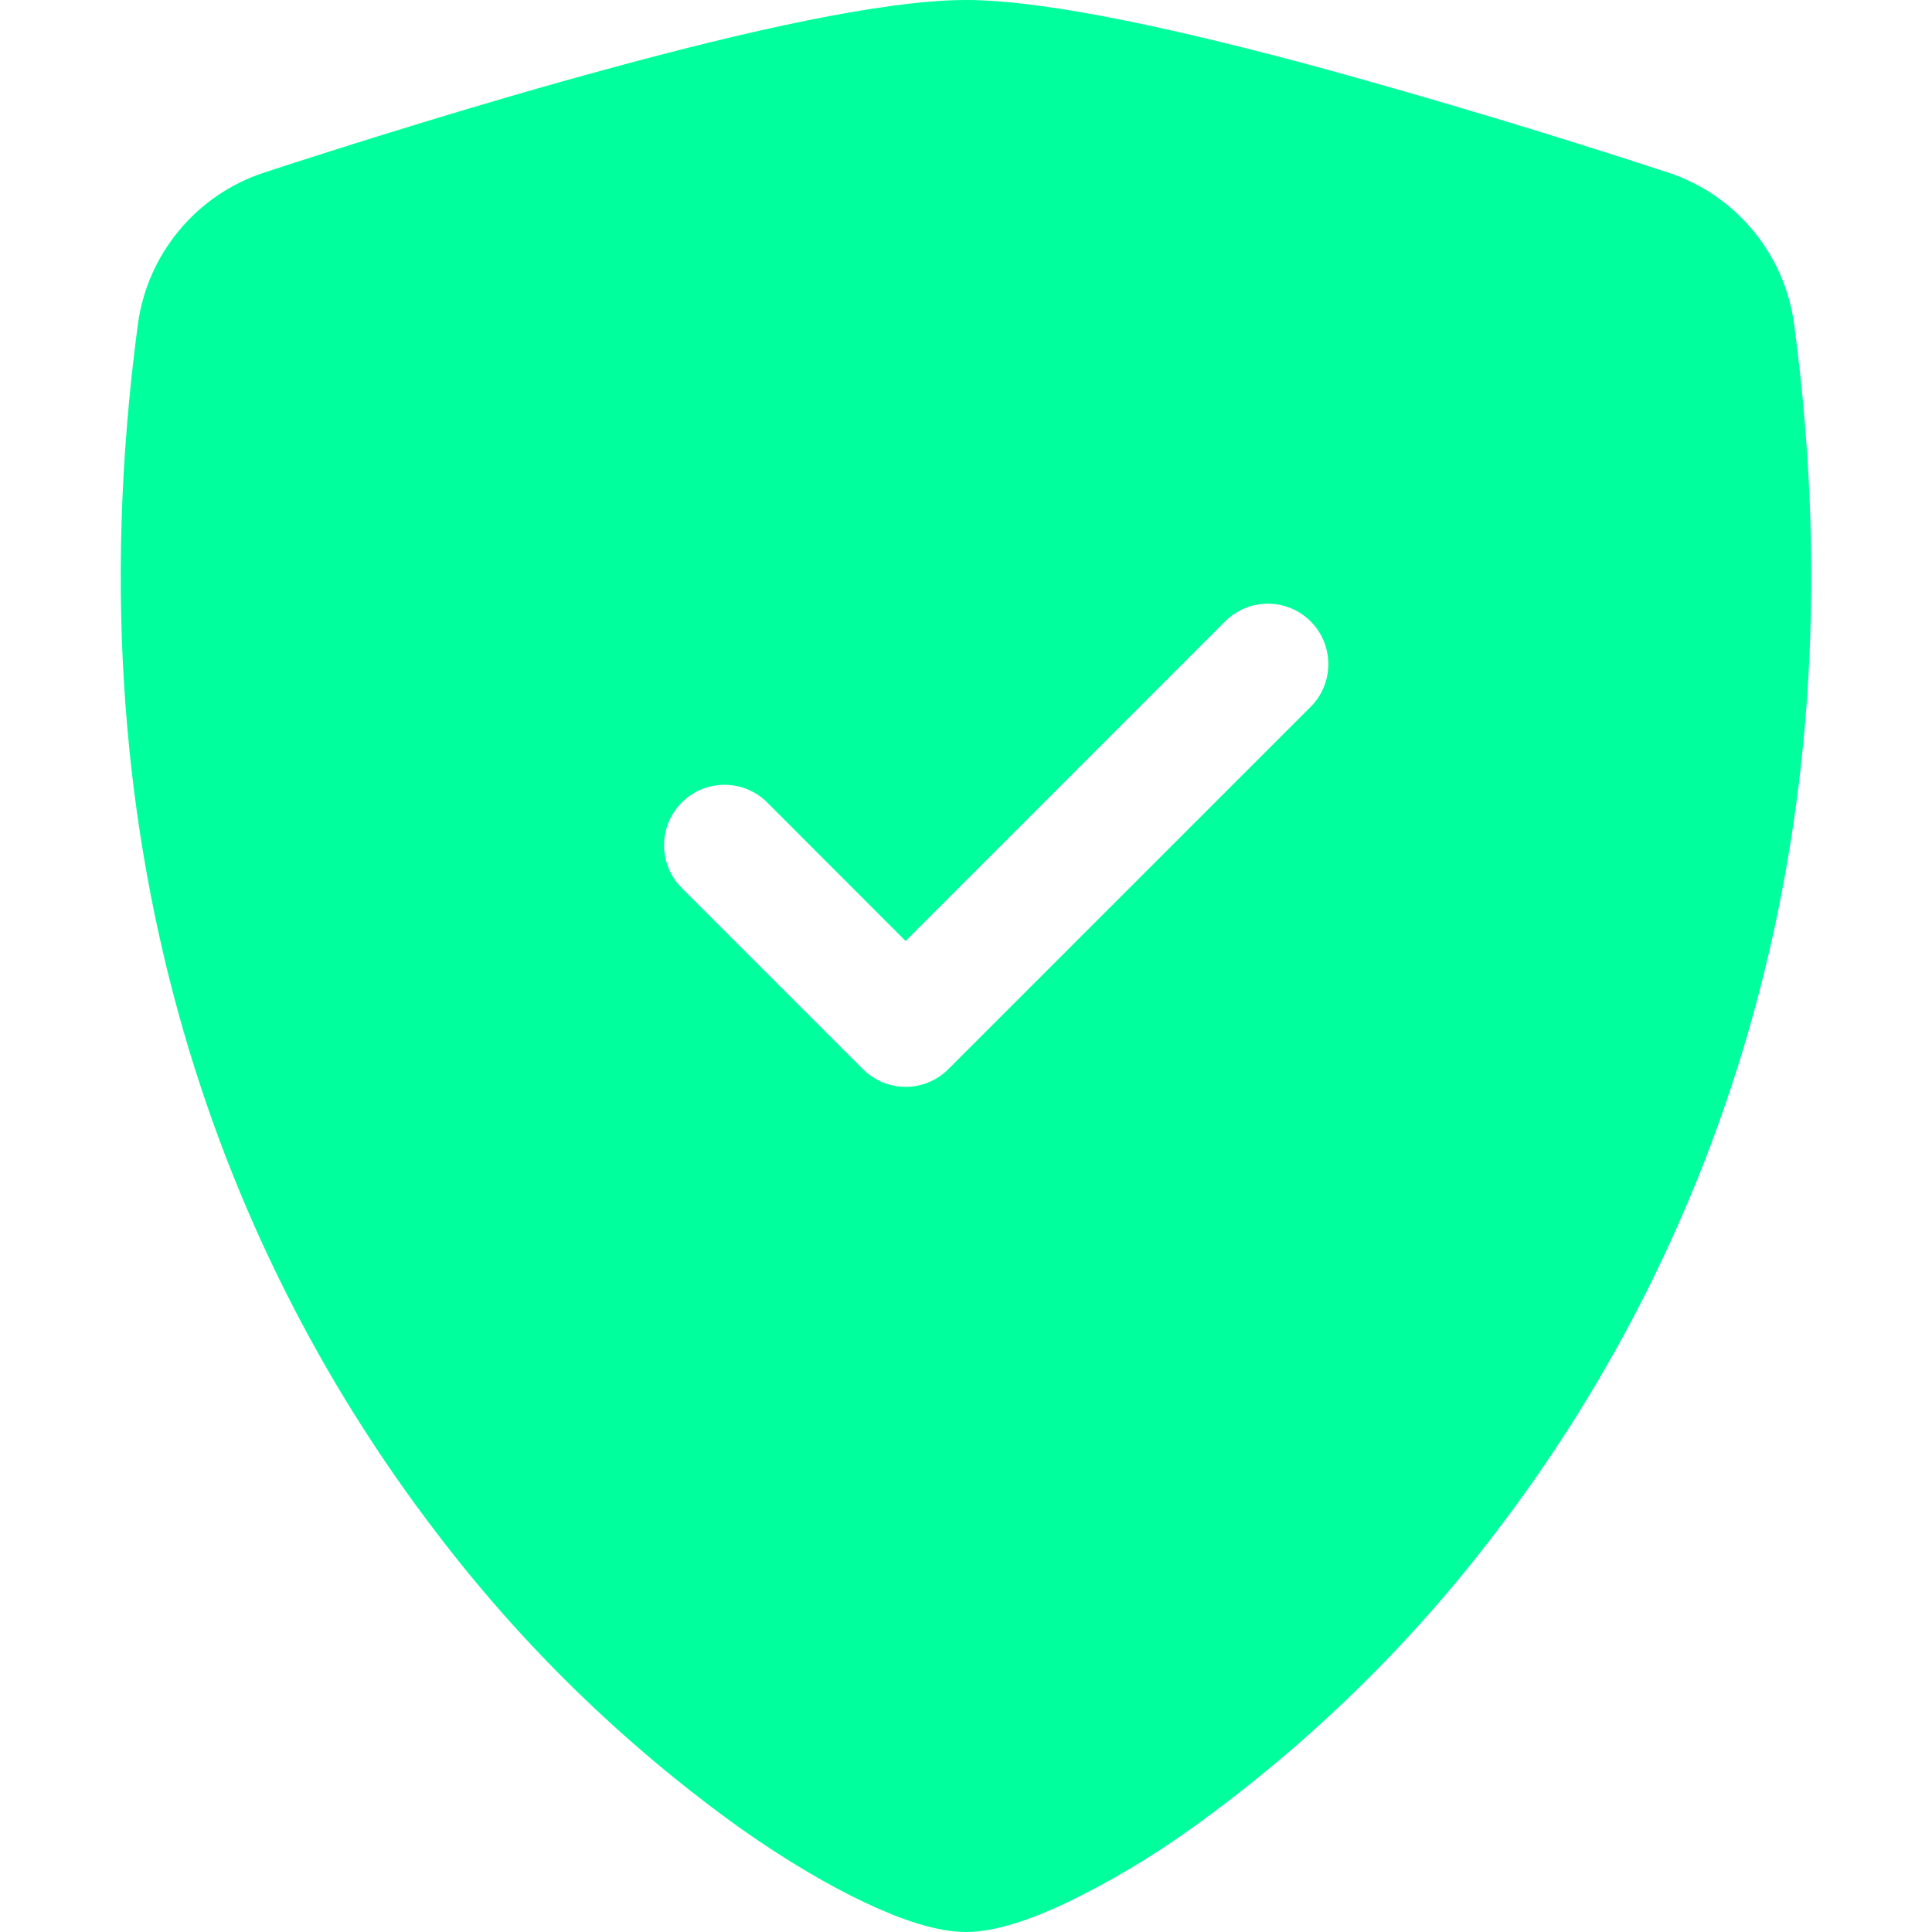
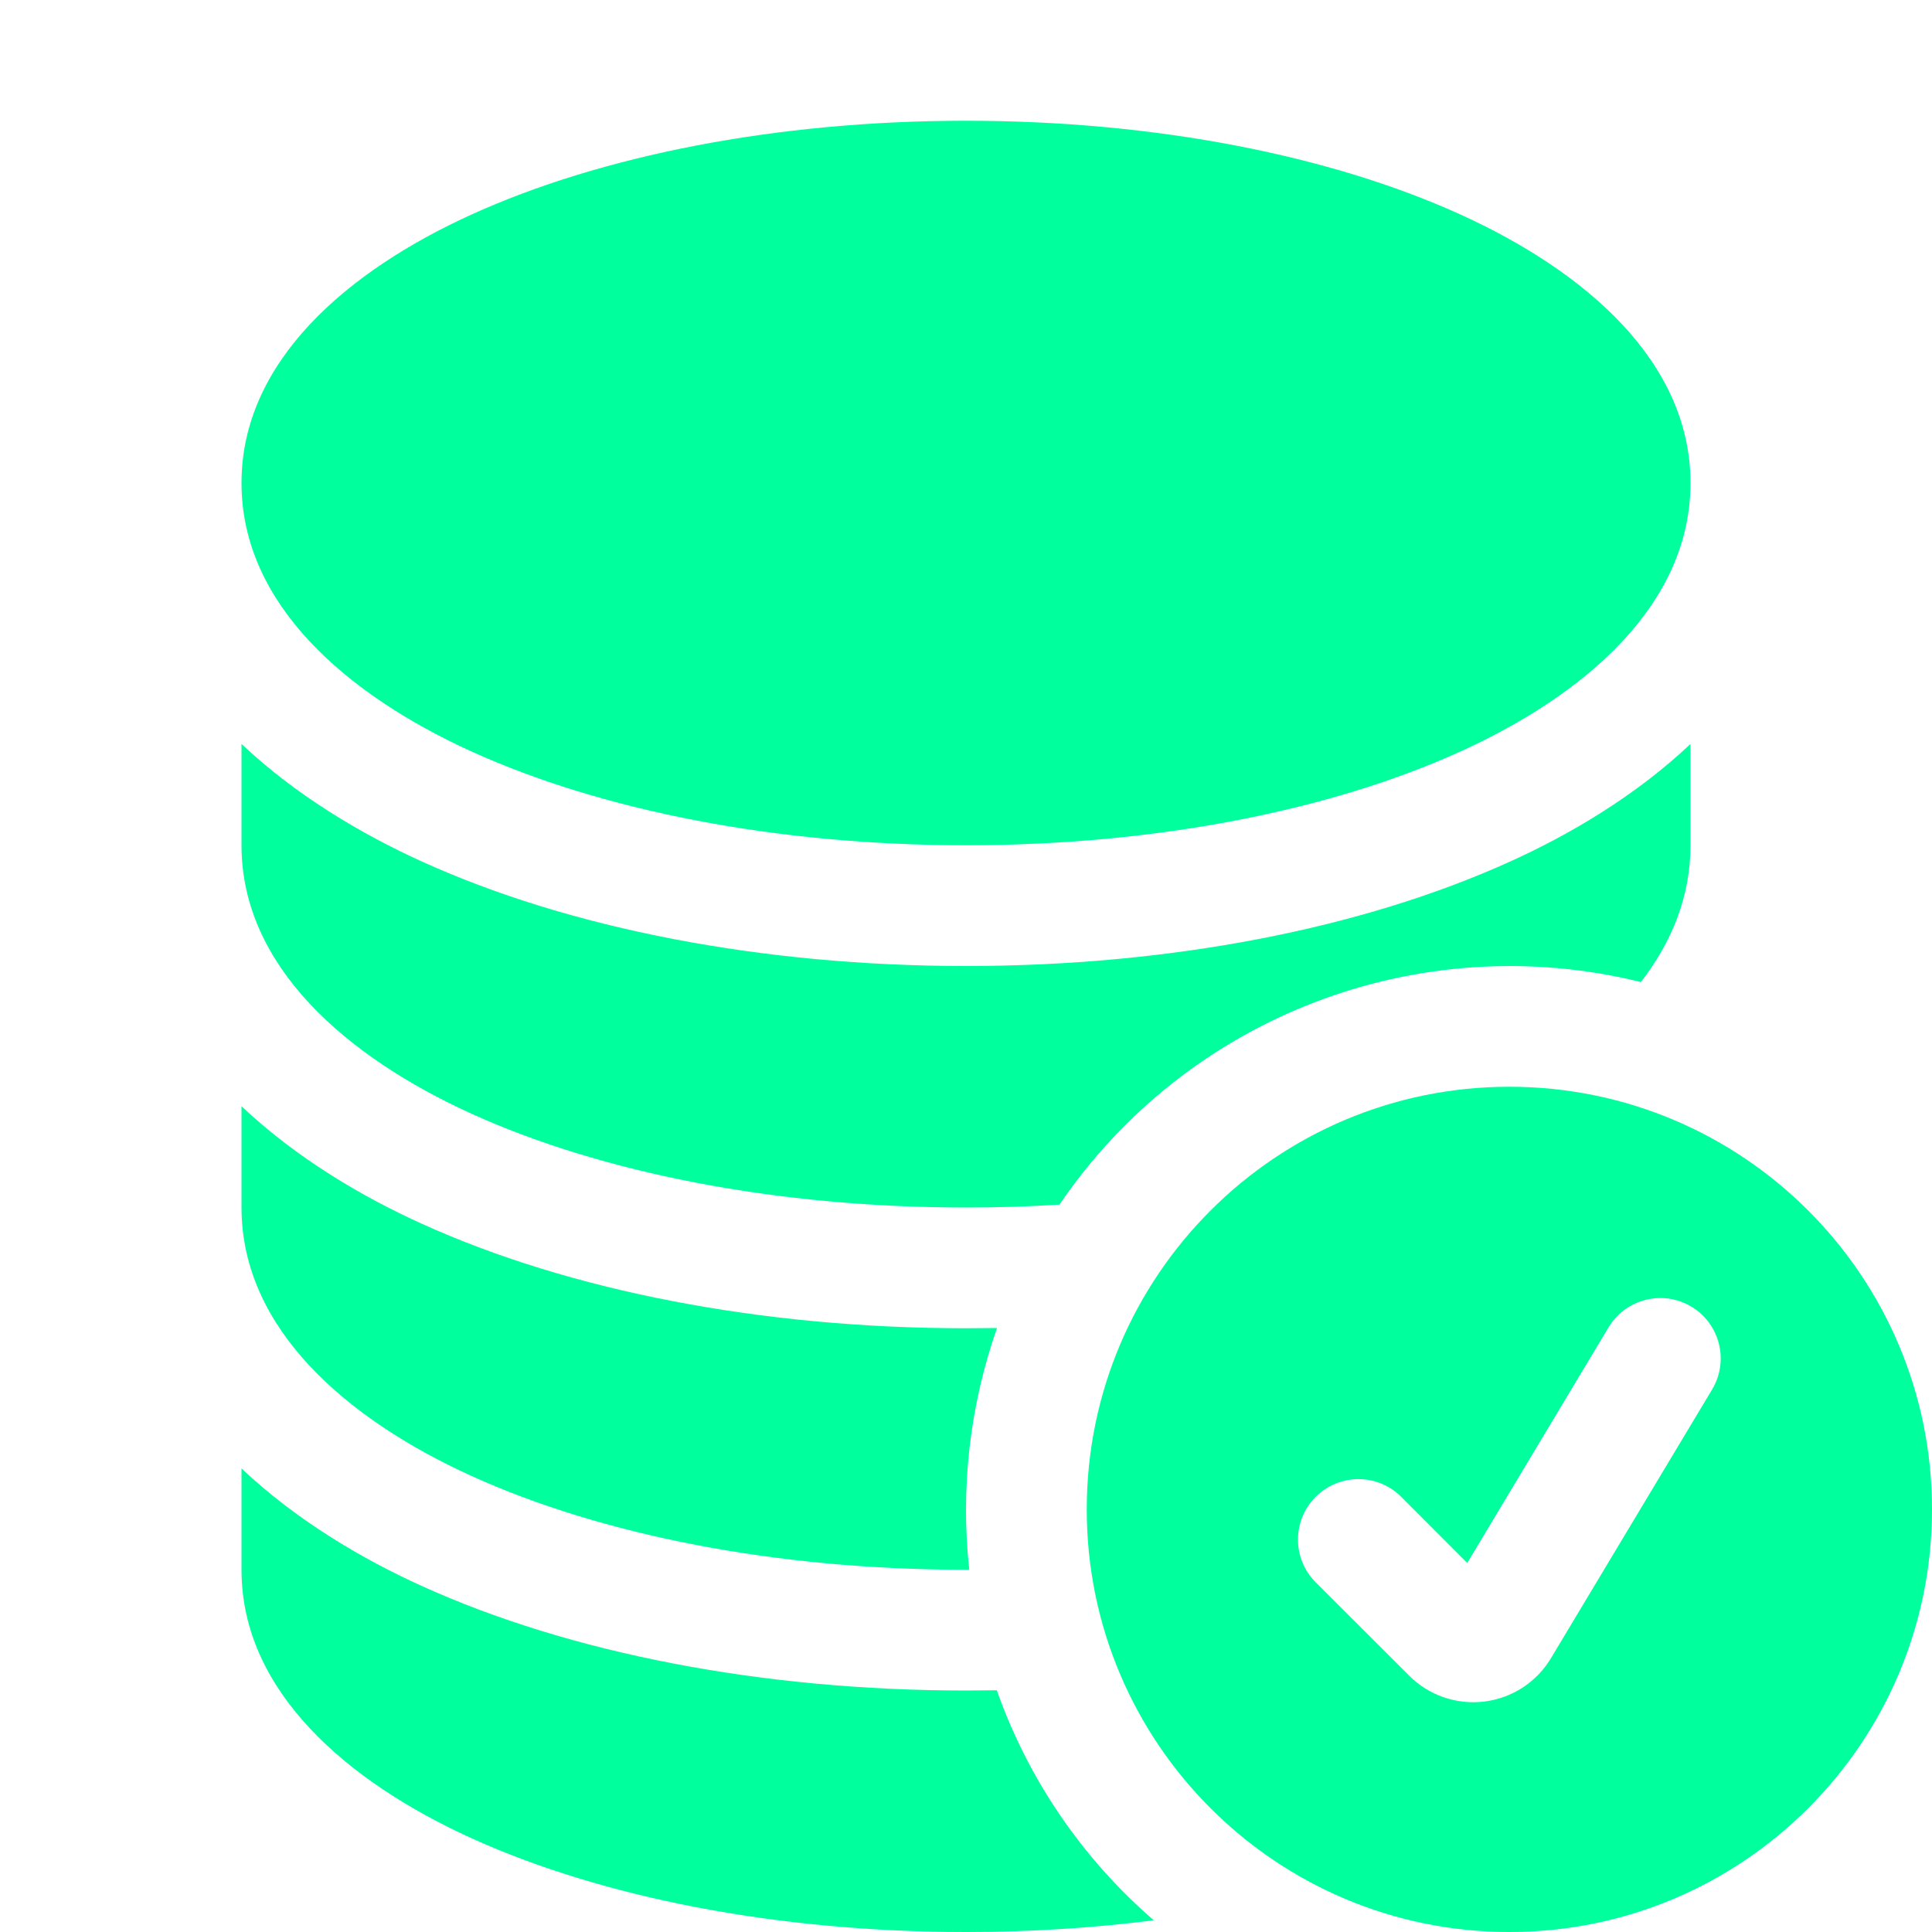
<svg xmlns="http://www.w3.org/2000/svg" width="40" height="40" viewBox="0 0 16 16" style="fill: #00ff9d;">
-   <path fill-rule="evenodd" d="M8 0c-.69 0-1.843.265-2.928.56-1.11.3-2.229.655-2.887.87a1.54 1.54 0 0 0-1.044 1.262c-.596 4.477.787 7.795 2.465 9.99a11.8 11.8 0 0 0 2.517 2.453c.386.273.744.482 1.048.625.28.132.581.24.829.24s.548-.108.829-.24a7 7 0 0 0 1.048-.625 11.8 11.8 0 0 0 2.517-2.453c1.678-2.195 3.061-5.513 2.465-9.99a1.54 1.54 0 0 0-1.044-1.263 63 63 0 0 0-2.887-.87C9.843.266 8.69 0 8 0m2.146 5.146a.5.5 0 0 1 .708.708l-3 3a.5.5 0 0 1-.708 0l-1.5-1.5a.5.5 0 1 1 .708-.708L7.5 7.793z" />
+   <path d="M12.5 16a3.5 3.5 0 1 0 0-7 3.5 3.5 0 0 0 0 7m1.679-4.493-1.335 2.226a.75.75 0 0 1-1.174.144l-.774-.773a.5.5 0 0 1 .708-.708l.547.548 1.17-1.951a.5.5 0 1 1 .858.514M8 1c-1.573 0-3.022.289-4.096.777C2.875 2.245 2 2.993 2 4s.875 1.755 1.904 2.223C4.978 6.711 6.427 7 8 7s3.022-.289 4.096-.777C13.125 5.755 14 5.007 14 4s-.875-1.755-1.904-2.223C11.022 1.289 9.573 1 8 1" />
+   <path d="M2 7v-.839c.457.432 1.004.751 1.49.972C4.722 7.693 6.318 8 8 8s3.278-.307 4.51-.867c.486-.22 1.033-.54 1.49-.972V7c0 .424-.155.802-.411 1.133a4.51 4.51 0 0 0-4.815 1.843A12 12 0 0 1 8 10c-1.573 0-3.022-.289-4.096-.777C2.875 8.755 2 8.007 2 7m6.257 3.998L8 11c-1.682 0-3.278-.307-4.51-.867-.486-.22-1.033-.54-1.49-.972V10c0 1.007.875 1.755 1.904 2.223C4.978 12.711 6.427 13 8 13h.027a4.55 4.55 0 0 1 .23-2.002m-.002 3L8 14c-1.682 0-3.278-.307-4.51-.867-.486-.22-1.033-.54-1.49-.972V13c0 1.007.875 1.755 1.904 2.223C4.978 15.711 6.427 16 8 16c.536 0 1.058-.034 1.555-.097a4.5 4.5 0 0 1-1.3-1.905" />
</svg>
